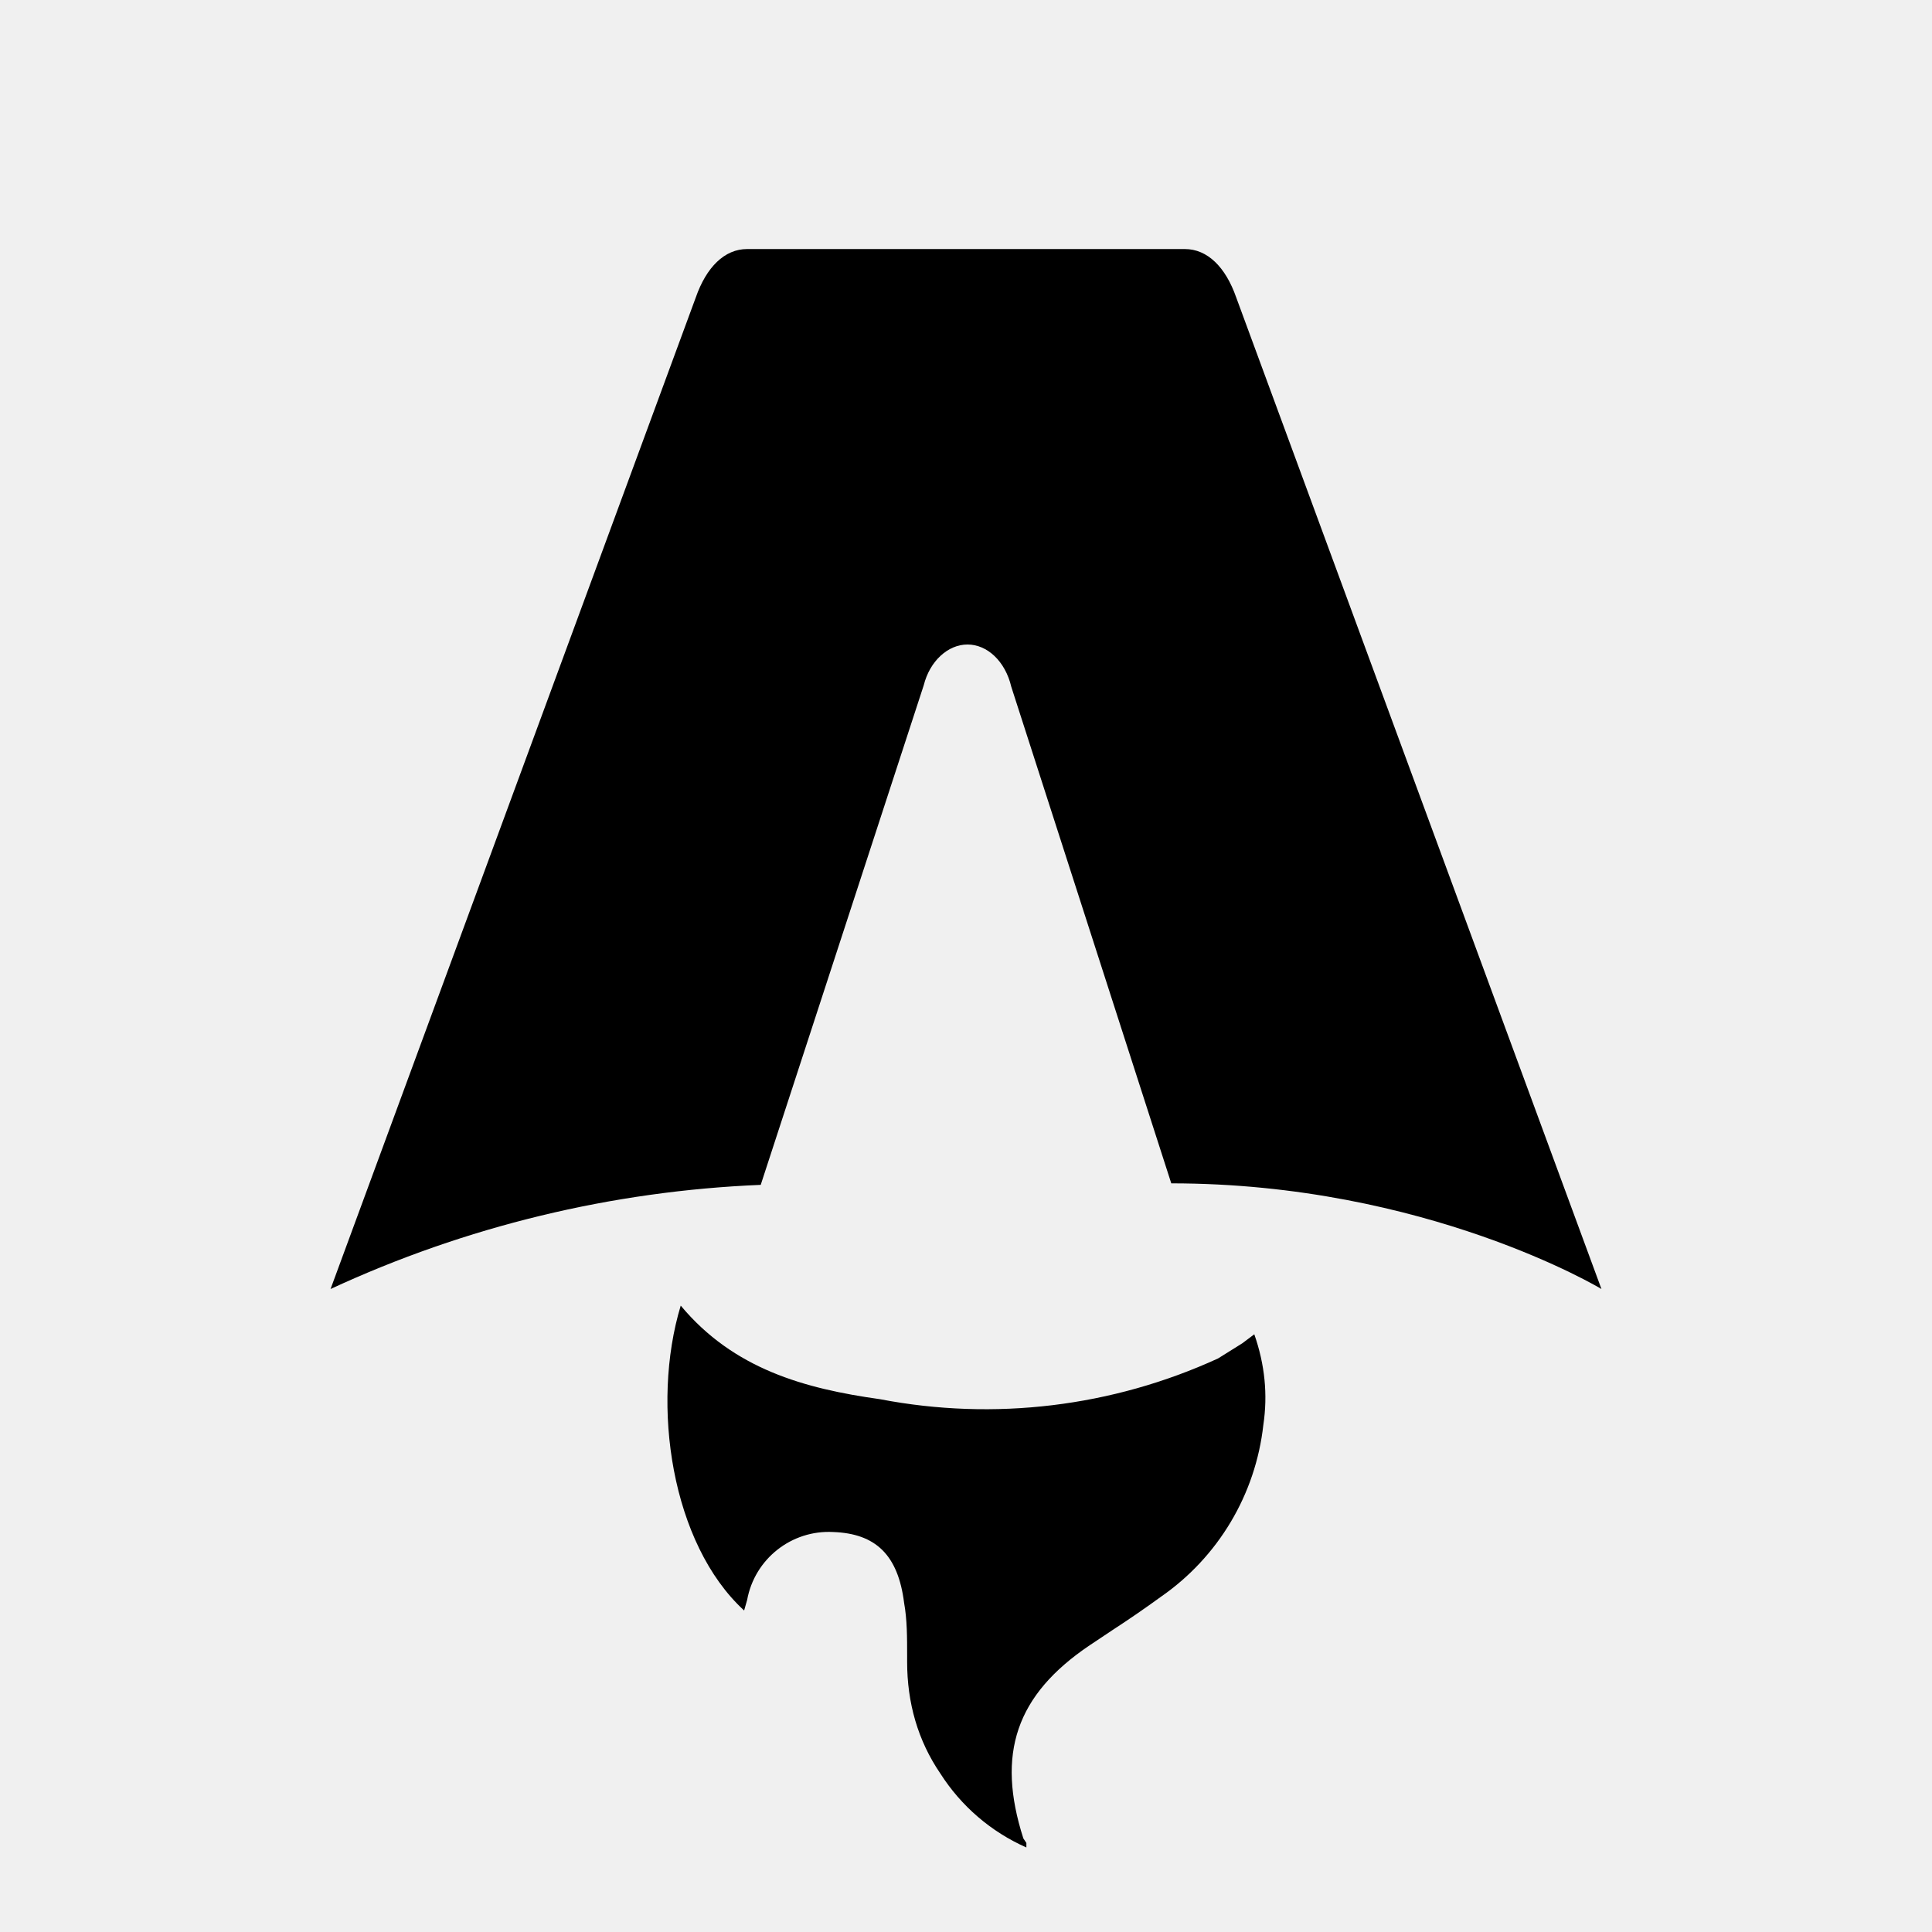
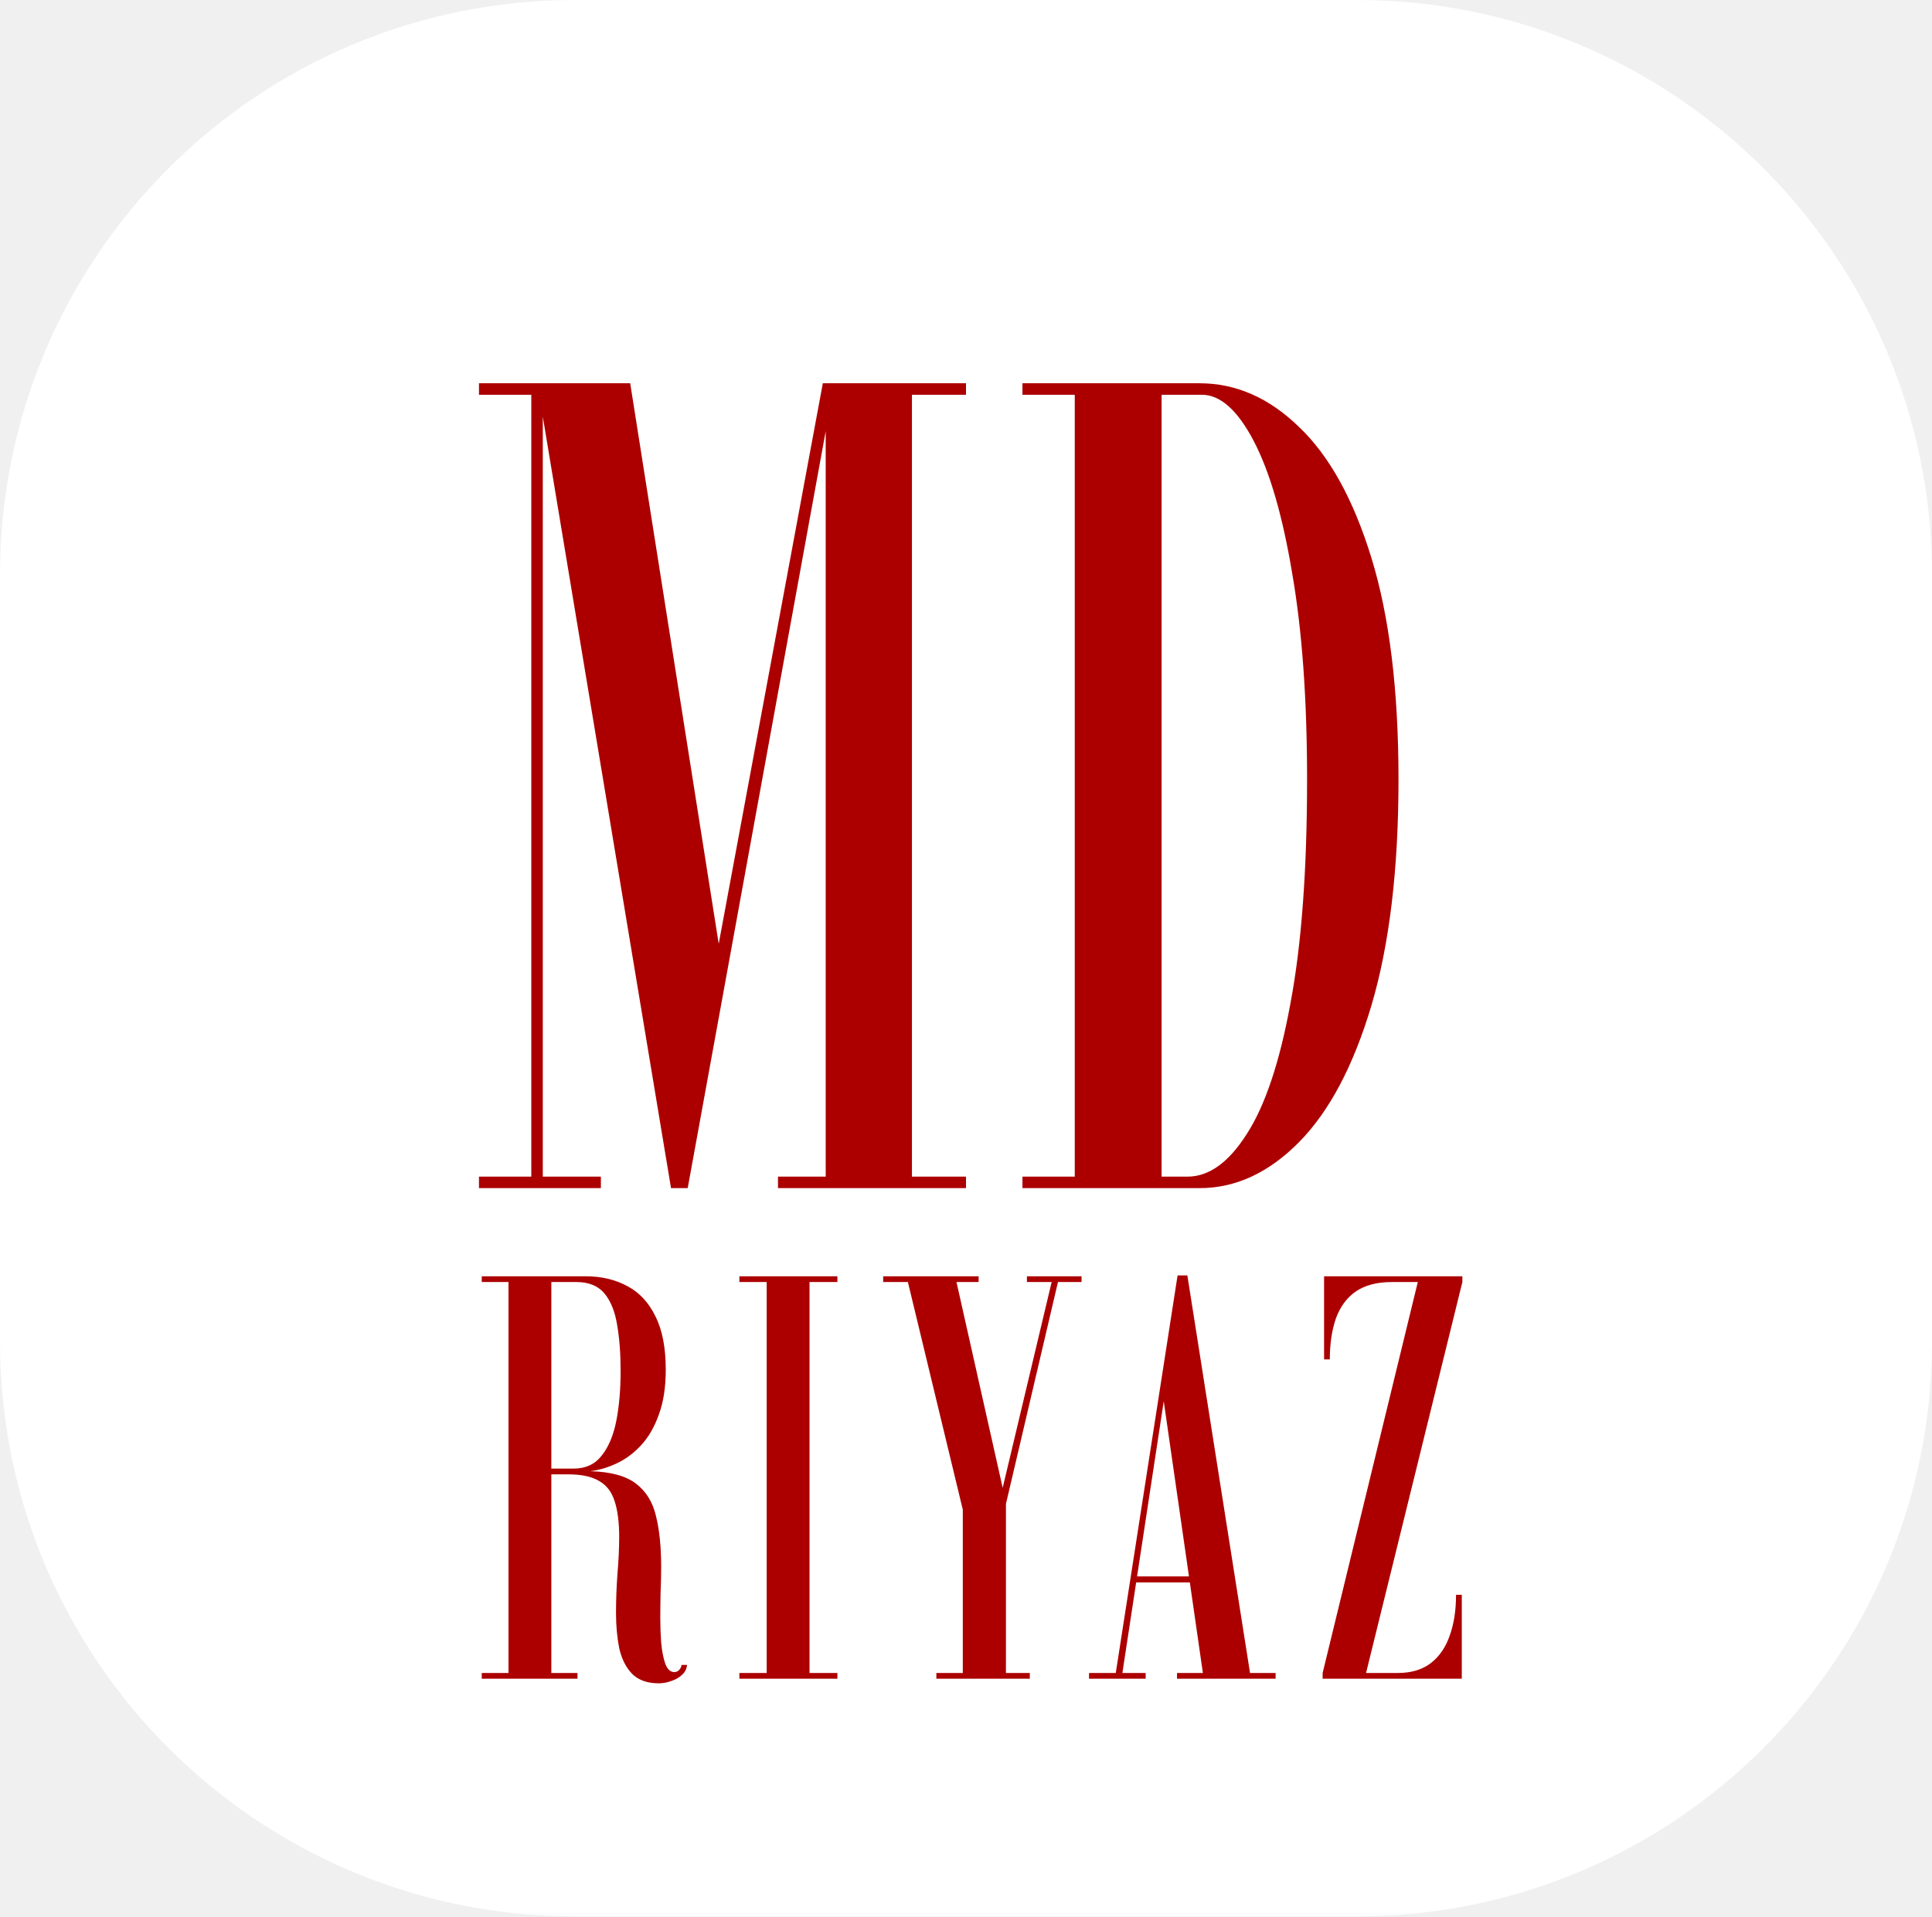
- <svg xmlns="http://www.w3.org/2000/svg" fill="none" viewBox="0 0 128 128">
-   <path d="M50.4 78.5a75.1 75.1 0 0 0-28.5 6.9l24.2-65.7c.7-2 1.9-3.2 3.4-3.2h29c1.5 0 2.7 1.2 3.4 3.2l24.2 65.7s-11.6-7-28.5-7L67 45.5c-.4-1.7-1.6-2.8-2.9-2.8-1.3 0-2.5 1.1-2.9 2.7L50.4 78.5Zm-1.1 28.2Zm-4.2-20.2c-2 6.6-.6 15.8 4.2 20.2a17.5 17.5 0 0 1 .2-.7 5.5 5.5 0 0 1 5.7-4.5c2.8.1 4.3 1.5 4.7 4.7.2 1.1.2 2.3.2 3.5v.4c0 2.7.7 5.2 2.2 7.4a13 13 0 0 0 5.7 4.9v-.3l-.2-.3c-1.8-5.6-.5-9.5 4.4-12.8l1.5-1a73 73 0 0 0 3.2-2.2 16 16 0 0 0 6.8-11.4c.3-2 .1-4-.6-6l-.8.6-1.6 1a37 37 0 0 1-22.4 2.7c-5-.7-9.7-2-13.2-6.2Z" />
-   <style>
-         path { fill: #000; }
-         @media (prefers-color-scheme: dark) {
-             path { fill: #FFF; }
-         }
-     </style>
+ <svg xmlns="http://www.w3.org/2000/svg" width="504" height="500" viewBox="0 0 504 500" fill="none">
+   <path d="M0 150C0 67.157 67.157 0 150 0H354C436.843 0 504 67.157 504 150V350C504 432.843 436.843 500 354 500H150C67.157 500 0 432.843 0 350V150Z" fill="white" />
+   <path d="M124.95 310V307H138.6V103H124.95V100H164.4L188.25 251.05H186.6L214.65 100H252V103H237.9V307H252V310H202.95V307H215.4V105.1H216.75L179.4 310H175.05L140.55 102.4L141.6 102.55V307H156.75V310H124.95ZM266.726 310V307H280.376V103H266.726V100H312.926C322.426 100 331.076 103.8 338.876 111.4C346.776 118.9 353.076 130.3 357.776 145.6C362.476 160.9 364.826 180.15 364.826 203.35C364.826 226.75 362.476 246.4 357.776 262.3C353.076 278.1 346.776 290 338.876 298C330.976 306 322.326 310 312.926 310H266.726ZM303.026 307H309.776C315.376 307 320.526 303.3 325.226 295.9C330.026 288.5 333.826 277.15 336.626 261.85C339.526 246.55 340.976 227.05 340.976 203.35C340.976 182.35 339.676 164.4 337.076 149.5C334.576 134.5 331.226 123 327.026 115C322.826 107 318.326 103 313.526 103H303.026V307Z" fill="#AC0000" />
+   <path d="M171.875 439.2C168.825 439.2 166.475 438.35 164.825 436.65C163.225 434.95 162.125 432.725 161.525 429.975C160.975 427.175 160.7 424.15 160.7 420.9C160.7 417.5 160.825 414.075 161.075 410.625C161.375 407.125 161.525 403.9 161.525 400.95C161.525 397.15 161.125 394.05 160.325 391.65C159.575 389.25 158.225 387.5 156.275 386.4C154.375 385.25 151.675 384.675 148.175 384.675H143.825V436.5H150.65V438H125.675V436.5H132.65V334.5H125.675V333H152.825C156.875 333 160.475 333.85 163.625 335.55C166.775 337.2 169.225 339.825 170.975 343.425C172.775 346.975 173.675 351.625 173.675 357.375C173.675 361.925 173.075 365.825 171.875 369.075C170.725 372.325 169.175 375 167.225 377.1C165.325 379.15 163.2 380.725 160.85 381.825C158.5 382.925 156.2 383.6 153.95 383.85C159.3 384 163.275 385.075 165.875 387.075C168.525 389.075 170.275 391.9 171.125 395.55C172.025 399.15 172.475 403.55 172.475 408.75C172.475 411 172.425 413.275 172.325 415.575C172.275 417.875 172.25 420.125 172.25 422.325C172.25 424.275 172.325 426.35 172.475 428.55C172.675 430.7 173.025 432.525 173.525 434.025C174.075 435.525 174.875 436.275 175.925 436.275C176.375 436.275 176.775 436.1 177.125 435.75C177.525 435.35 177.75 434.9 177.8 434.4H179.225C179.125 435.45 178.675 436.325 177.875 437.025C177.125 437.725 176.2 438.25 175.1 438.6C174 439 172.925 439.2 171.875 439.2ZM143.825 383.175H149.675C152.775 383.175 155.2 382.05 156.95 379.8C158.75 377.55 160.025 374.525 160.775 370.725C161.525 366.875 161.9 362.525 161.9 357.675C161.9 353.175 161.6 349.2 161 345.75C160.45 342.25 159.35 339.5 157.7 337.5C156.05 335.5 153.6 334.5 150.35 334.5H143.825V383.175ZM192.88 438V436.5H200.005V334.5H192.88V333H218.455V334.5H211.18V436.5H218.455V438H192.88ZM244.268 438V436.5H251.168V393.9L236.843 334.5H230.393V333H255.293V334.5H249.518L262.043 390.3H261.068L274.343 334.5H267.893V333H282.143V334.5H275.993L262.418 392.4V436.5H268.643V438H244.268ZM284.096 438V436.5H291.071L307.196 332.775H309.746L326.096 436.5H332.771V438H307.046V436.5H313.796L303.221 363.075H303.971L292.796 436.5H298.871V438H284.096ZM295.421 412.875V411.3H312.296V412.875H295.421ZM345.036 438V436.5L369.861 334.5H363.111C359.211 334.5 356.061 335.325 353.661 336.975C351.311 338.625 349.586 340.975 348.486 344.025C347.436 347.075 346.911 350.625 346.911 354.675H345.411V333H381.486V334.5L356.361 436.5H364.686C368.136 436.5 370.986 435.65 373.236 433.95C375.486 432.2 377.136 429.8 378.186 426.75C379.286 423.7 379.836 420.15 379.836 416.1H381.336V438H345.036Z" fill="#AC0000" />
</svg>
